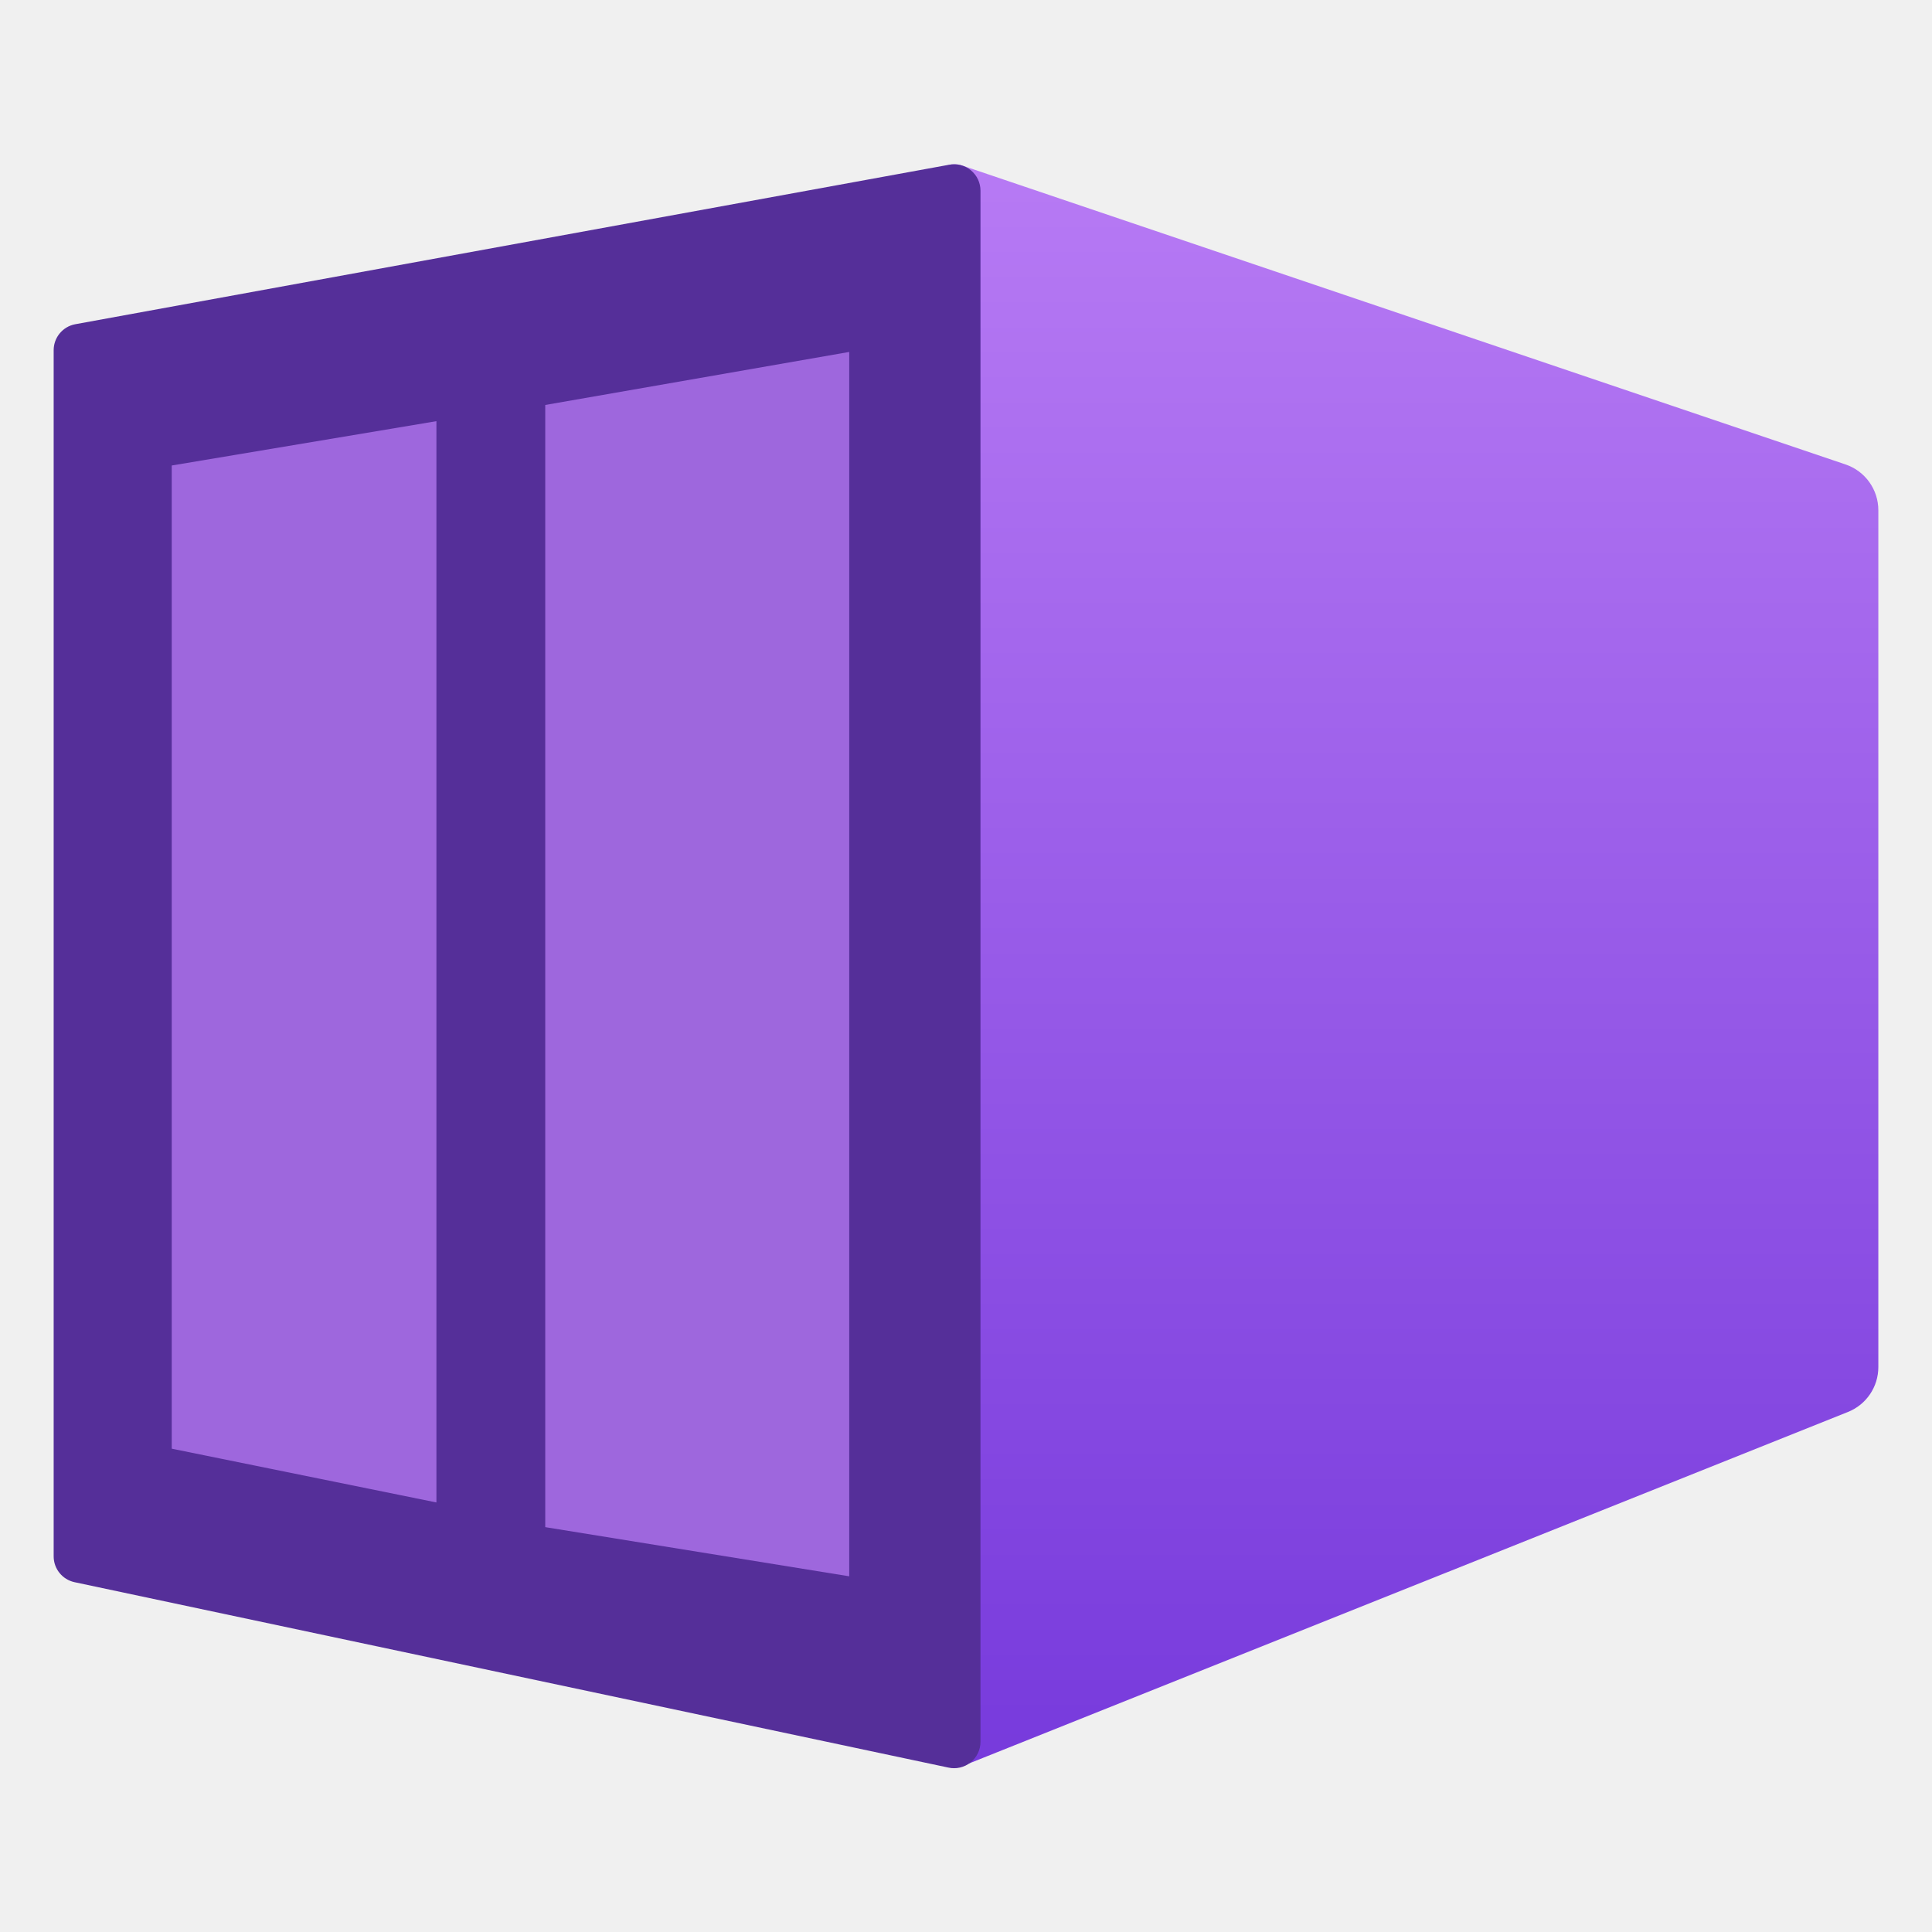
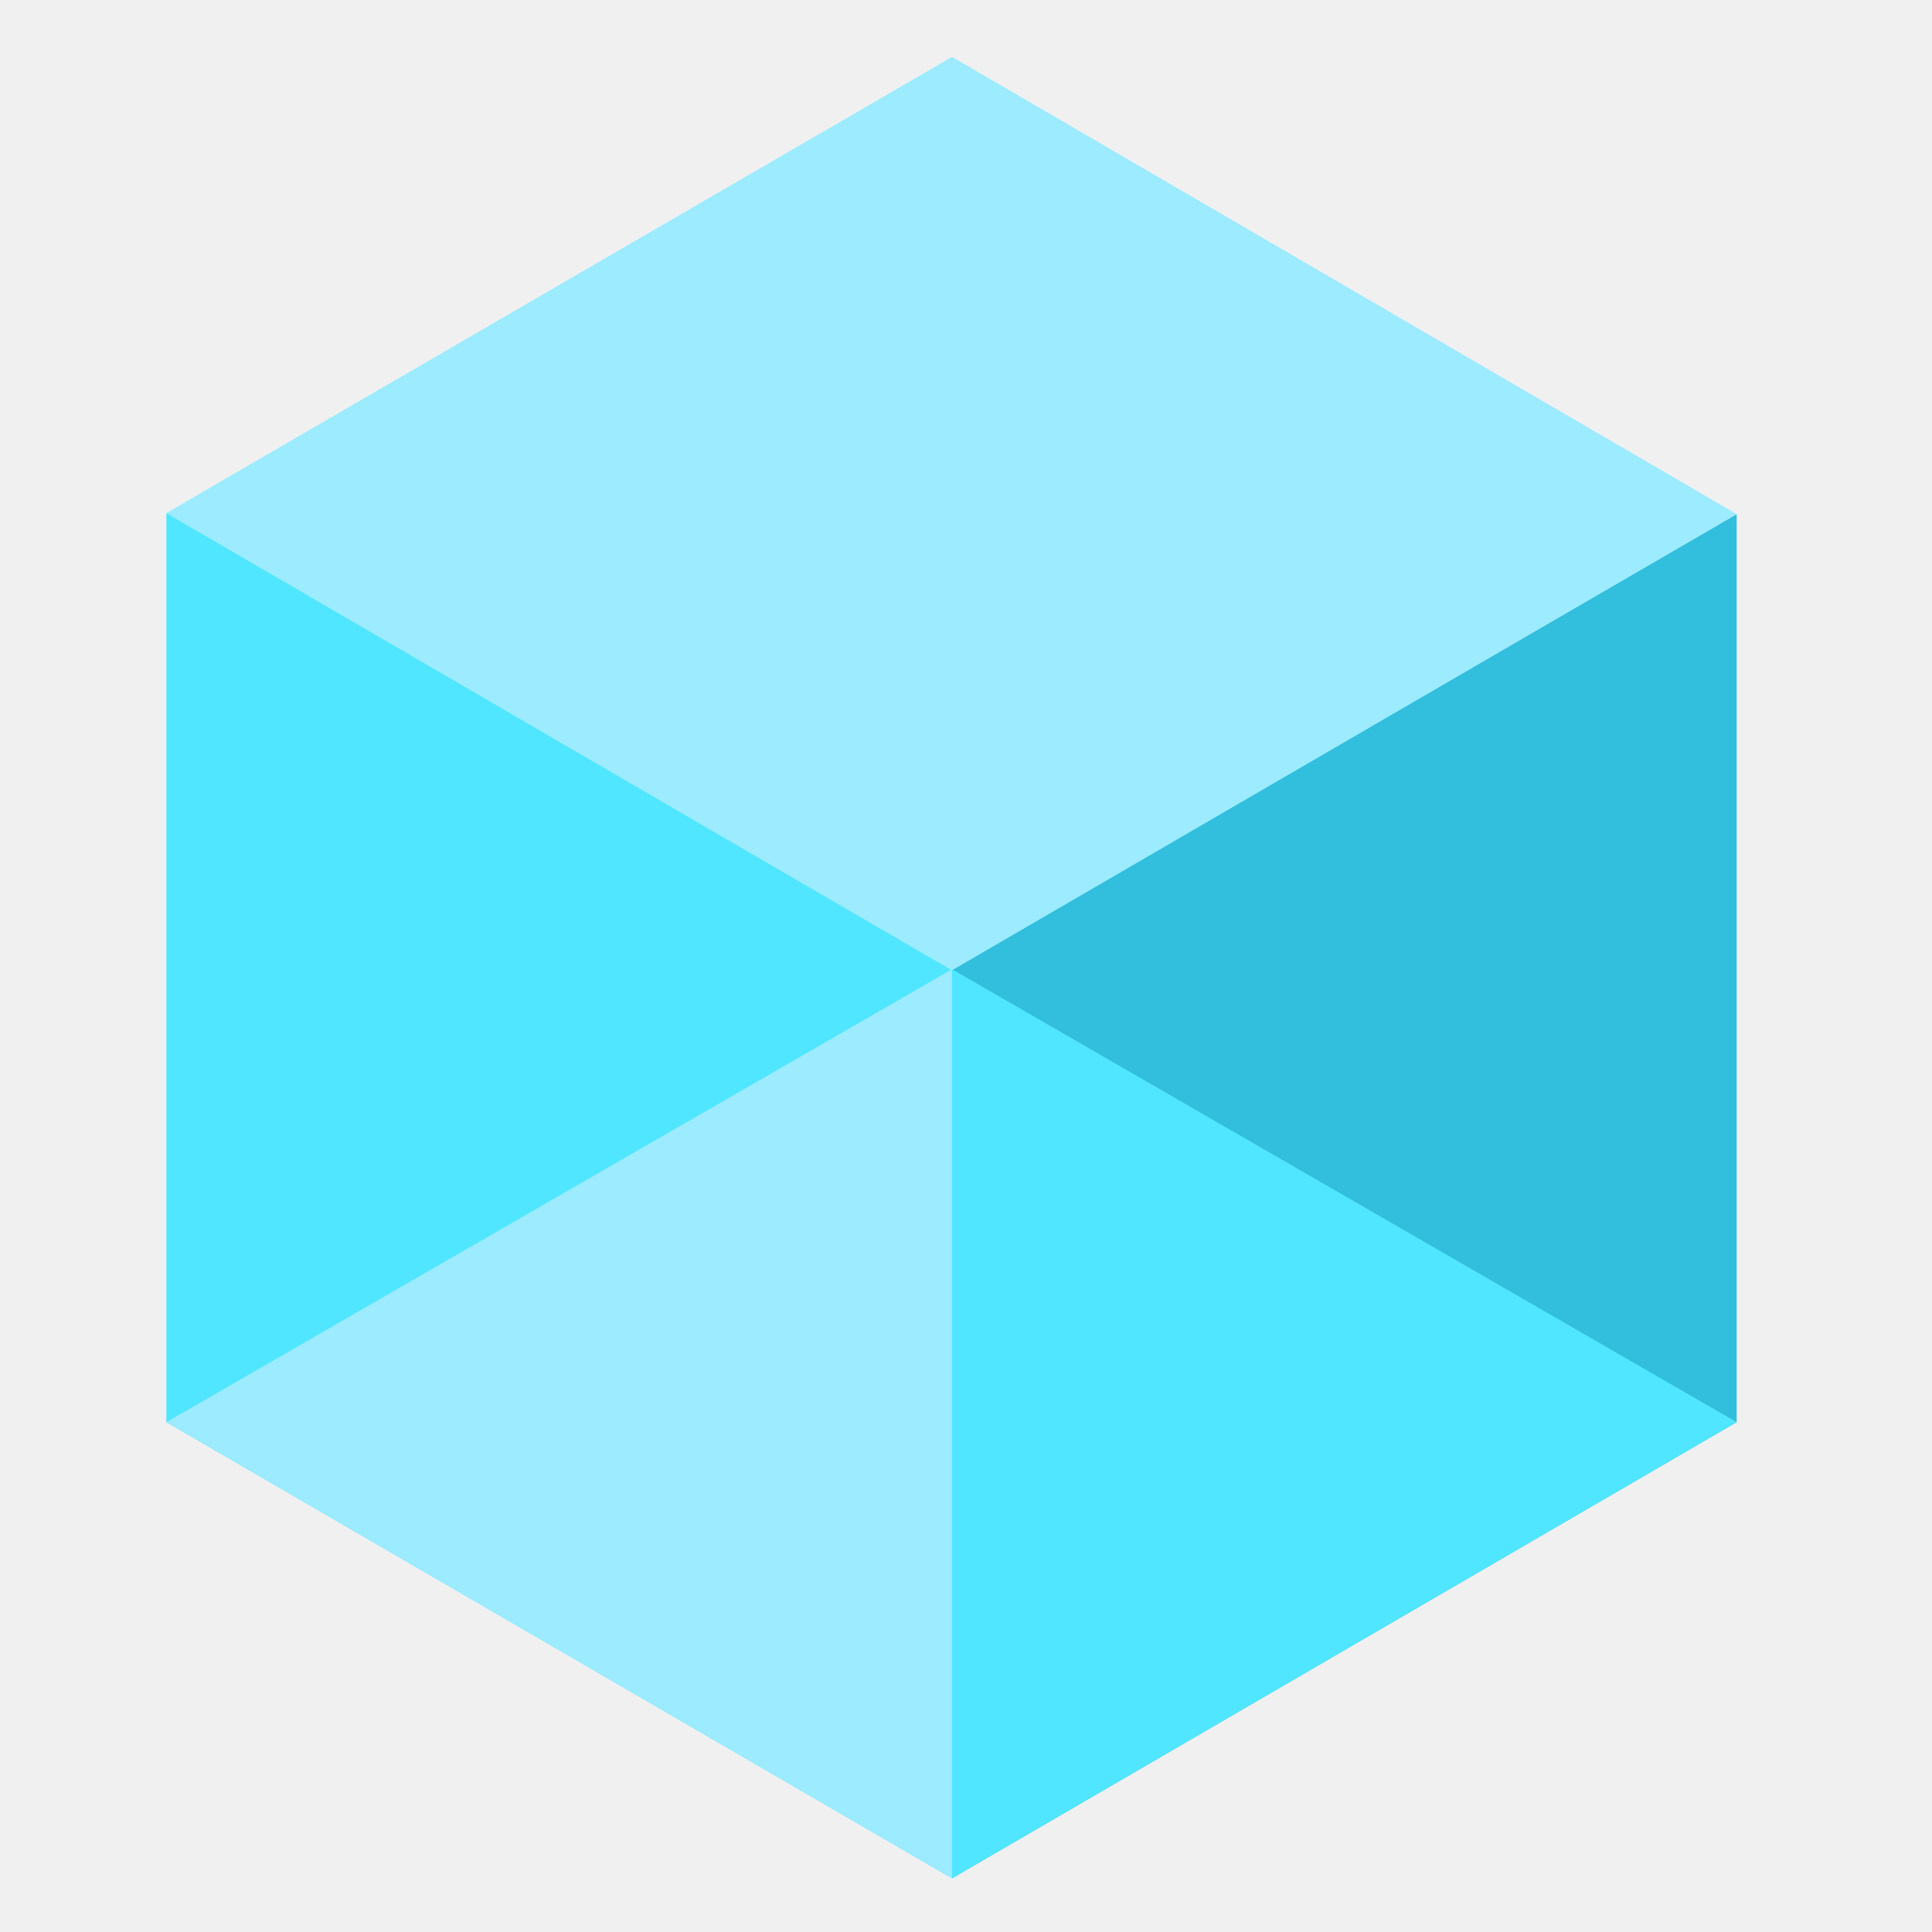
<svg xmlns="http://www.w3.org/2000/svg" viewBox="0 0 18 18" class="msportalfx-svg-placeholder">
-   <defs>
-     <linearGradient id="pRpDUw5G1__a" x1="13.092" x2="13.092" y1="16.469" y2="1.531" gradientUnits="userSpaceOnUse">
-       <stop offset="0" stop-color="#773adc" />
-       <stop offset="1" stop-color="#b77af4" />
-     </linearGradient>
-   </defs>
-   <path fill="url(#pRpDUw5G1__a)" d="M17.5 4.754a.45.45 0 0 0-.306-.427L8.961 1.541a.2.2 0 0 0-.066-.01h-.006a.205.205 0 0 0-.205.205v14.528a.205.205 0 0 0 .205.205.2.2 0 0 0 .076-.014l8.252-3.3a.45.45 0 0 0 .283-.418Z" />
-   <path fill="#552f99" d="M8.842 1.535.7 3.021a.246.246 0 0 0-.2.242V14.5a.246.246 0 0 0 .195.241l8.14 1.727a.246.246 0 0 0 .3-.241V1.777a.246.246 0 0 0-.293-.242" />
-   <path fill="#b77af4" d="M5.08 3.773v10.455l2.832.458V3.279zm-3.48.564v9.16l2.466.501V3.924z" opacity=".75" />
+   <path fill="#32bedd" d="M16.18 4.79v8.46L8.87 17.5V9.03z" />
+   <path fill="#9cebff" d="M16.18 4.79 8.87 9.04 1.55 4.78 8.87.53z" />
+   <path fill="#50e6ff" d="M8.87 9.04v8.46l-7.32-4.25V4.78z" />
+   <path fill="#9cebff" d="m1.55 13.25 7.32-4.22v8.47z" />
+   <path fill="#50e6ff" d="M16.18 13.25 8.87 9.03v8.47z" />
  <style>.msportalfx-svg-c01{fill:#fff}.msportalfx-svg-c02{fill:#e5e5e5}.msportalfx-svg-c03{fill:#a0a1a2}.msportalfx-svg-c04{fill:#7a7a7a}.msportalfx-svg-c05{fill:#3e3e3e}.msportalfx-svg-c06{fill:#1e1e1e}.msportalfx-svg-c07{fill:#0f0f0f}.msportalfx-svg-c08{fill:#ba141a}.msportalfx-svg-c09{fill:#dd5900}.msportalfx-svg-c10{fill:#ff8c00}.msportalfx-svg-c11{fill:#fcd116}.msportalfx-svg-c12{fill:#fee087}.msportalfx-svg-c13{fill:#b8d432}.msportalfx-svg-c14,.msportalfx-svg-c32{fill:#57a300}.msportalfx-svg-c15{fill:#59b4d9}.msportalfx-svg-c16{fill:#3999c6}.msportalfx-svg-c17{fill:#804998}.msportalfx-svg-c18{fill:#ec008c}.msportalfx-svg-c19{fill:#0072c6}.msportalfx-svg-c20{fill:#68217a}.msportalfx-svg-c21{fill:#00188f}.msportalfx-svg-c22{fill:#e81123}.fxs-mode-light .msportalfx-svg-c22{fill:#a4262c}.msportalfx-svg-c23{fill:#cae3f3}.msportalfx-svg-c24{fill:#59aed3}.msportalfx-svg-c25{fill:#4c3b12}.msportalfx-svg-c26{fill:#be9555}.msportalfx-svg-c27{fill:#4f4d52}.msportalfx-svg-c28{fill:#ef6f59}.msportalfx-svg-c29{fill:#f7cb64}.msportalfx-svg-c30{fill:#fdd8db}.msportalfx-svg-c31{fill:#f6ffec}.msportalfx-svg-c33{fill:#8a2da5}.msportalfx-svg-c34{fill:#e00b1c}.msportalfx-svg-c35{fill:#015cda}.msportalfx-svg-c36{fill:#5db300}.msportalfx-svg-c97{fill:#ffb900}.msportalfx-svg-c98{fill:#00a4ef}.msportalfx-svg-c99{fill:#f25022}.msportalfx-inverted-theme .msportalfx-svg-c05,.fxs-theme-dark .msportalfx-svg-c05{fill:#777}.msportalfx-inverted-theme .msportalfx-svg-c07,.fxs-theme-dark .msportalfx-svg-c07{fill:#f2f2f2}.msportalfx-svg-palette-white{fill:#fff}.msportalfx-svg-palette-blue{fill:#015cda}.msportalfx-svg-palette-black{fill:#1e1e1e}.msportalfx-svg-palette-green{fill:#57a300}.msportalfx-svg-palette-gray{fill:#a0a1a2}.msportalfx-svg-palette-inherit{fill:inherit}.msportalfx-svg-badge{position:absolute;left:0;bottom:0;min-height:10px;min-width:10px}.fxc-menu-icon&gt;.msportalfx-svg-badge{left:-2px;bottom:-2px;min-height:8px;min-width:8px}.msportalfx-svg-disabled{filter:grayscale(100%)}.msportalfx-svg-loading-square{animation:ProgressFlagAnimation 1.45s infinite ease-in-out;transform-origin:50%}.msportalfx-svg-loading-square:nth-child(1){animation-delay:0s}.msportalfx-svg-loading-square:nth-child(2){animation-delay:.2s}.msportalfx-svg-loading-square:nth-child(3){animation-delay:.4s}@keyframes ProgressFlagAnimation{0%{transform:scale(1);opacity:.3}36.1%{transform:scale(1.06);opacity:1}50%{transform:scale(1.06);opacity:1}86.1%{transform:scale(1);opacity:.3}}.msportalfx-svg-flip-horizontal&gt;svg,svg.msportalfx-svg-flip-horizontal{transform:scaleX(-1)}.msportalfx-svg-fabric-rotate360{animation:ImageRotation 1.3s cubic-bezier(.53,.21,.29,.67) infinite}@keyframes ImageRotation{0%{transform:rotate(-45deg)}100%{transform:rotate(315deg)}}.fxs-svg-number .msportalfx-font-bold{font-size:10px;fill:#0065ad}.fxs-svg-number .fxs-svg-circle{stroke-width:0%;fill:#0078d4}.fxs-svg-number .fxs-svg-text{fill:#fff;font-size:10px}.fxs-svg-number.msportalfx-svg-disabled{filter:grayscale(0%)}.fxs-svg-number.msportalfx-svg-disabled .fxs-svg-circle{fill:#fff;stroke-width:1px;stroke:#949494}.fxs-svg-number.msportalfx-svg-disabled .fxs-svg-text{fill:#949494}.fxs-theme-dark .fxs-svg-number .fxs-svg-text{fill:#0f0f0f}.fxs-theme-dark .fxs-svg-number .fxs-svg-circle{stroke-width:0%;fill:#0078d4}.fxs-theme-dark .fxs-svg-number.msportalfx-svg-disabled .fxs-svg-circle{fill:#0f0f0f;stroke-width:1px;stroke:#949494}.fxs-theme-dark .fxs-svg-number.msportalfx-svg-disabled .fxs-svg-text{fill:#949494}</style>
</svg>
